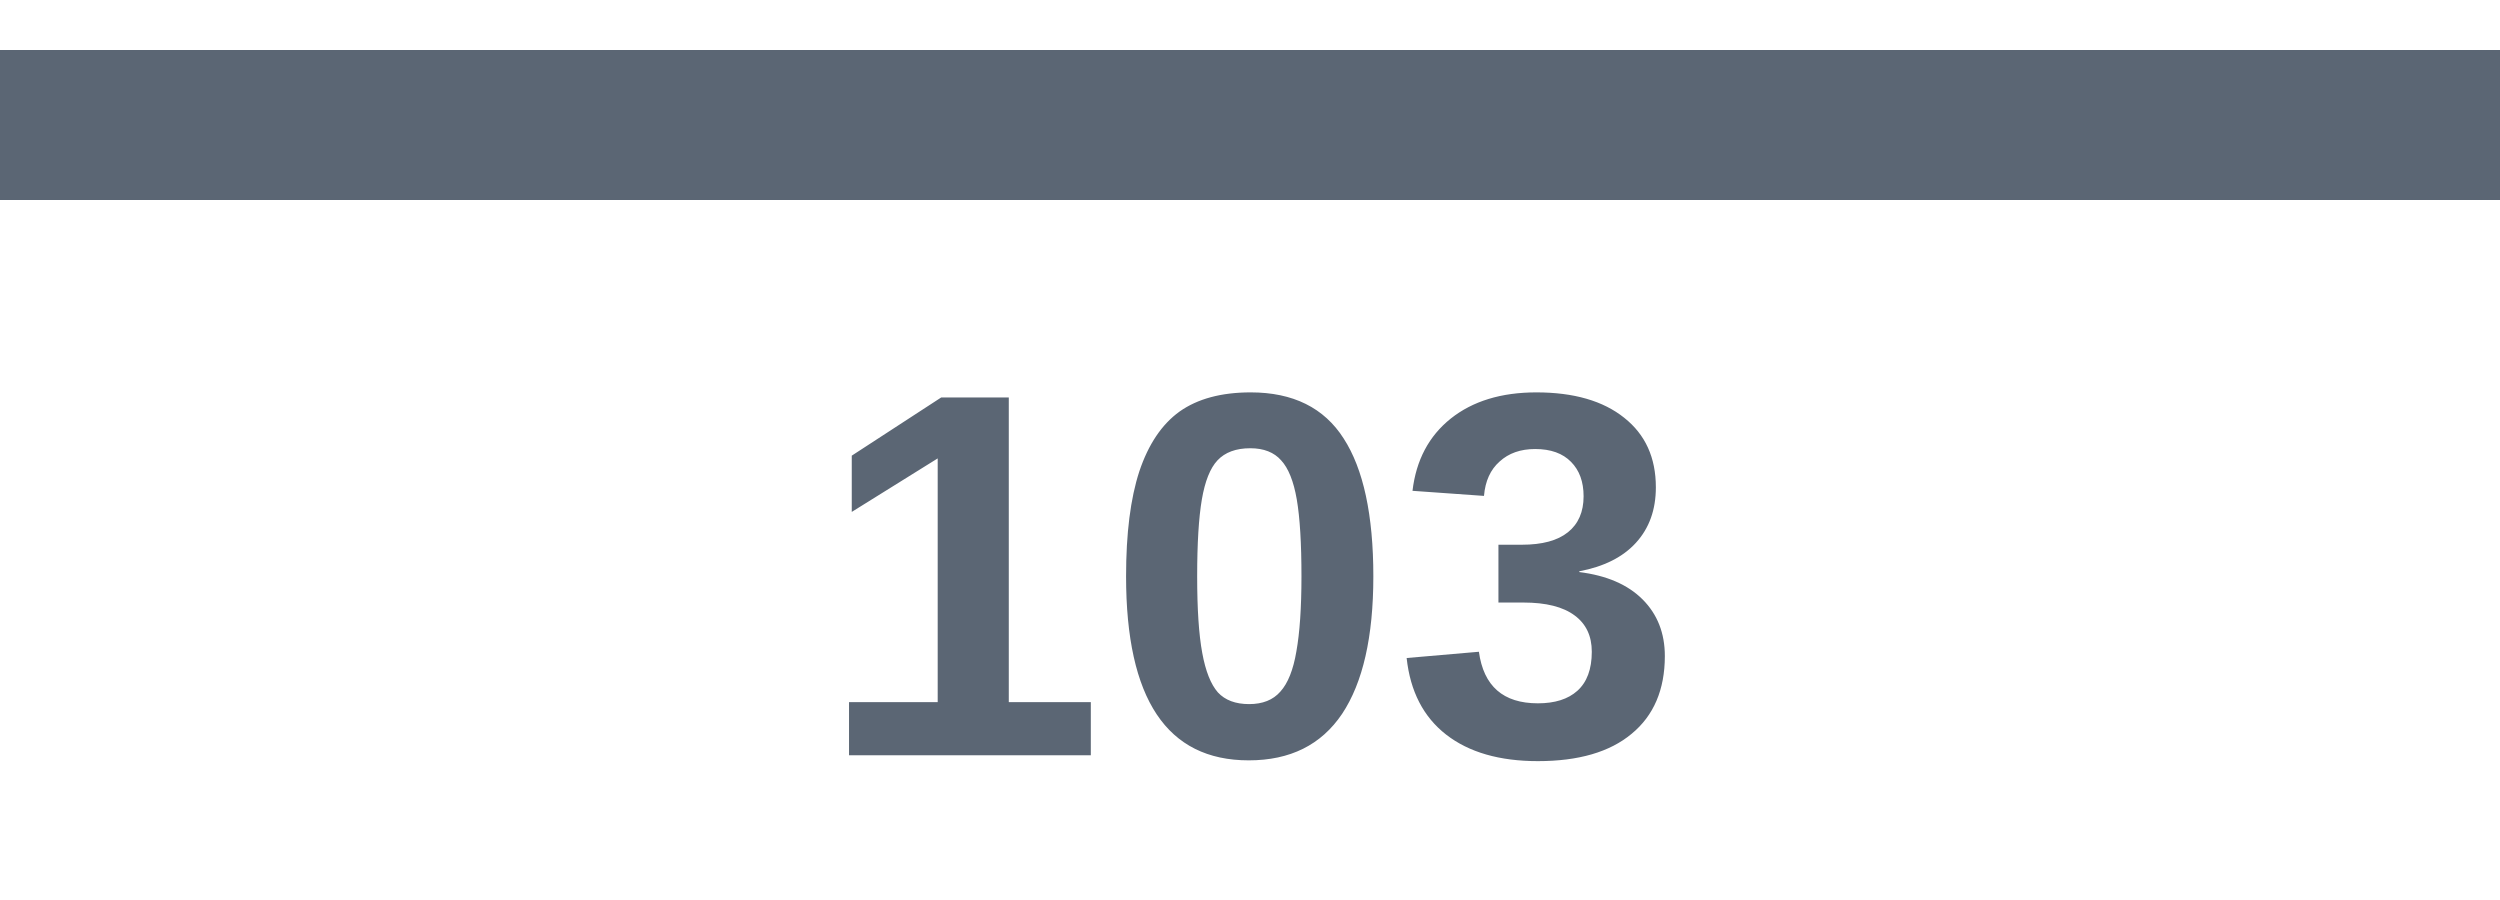
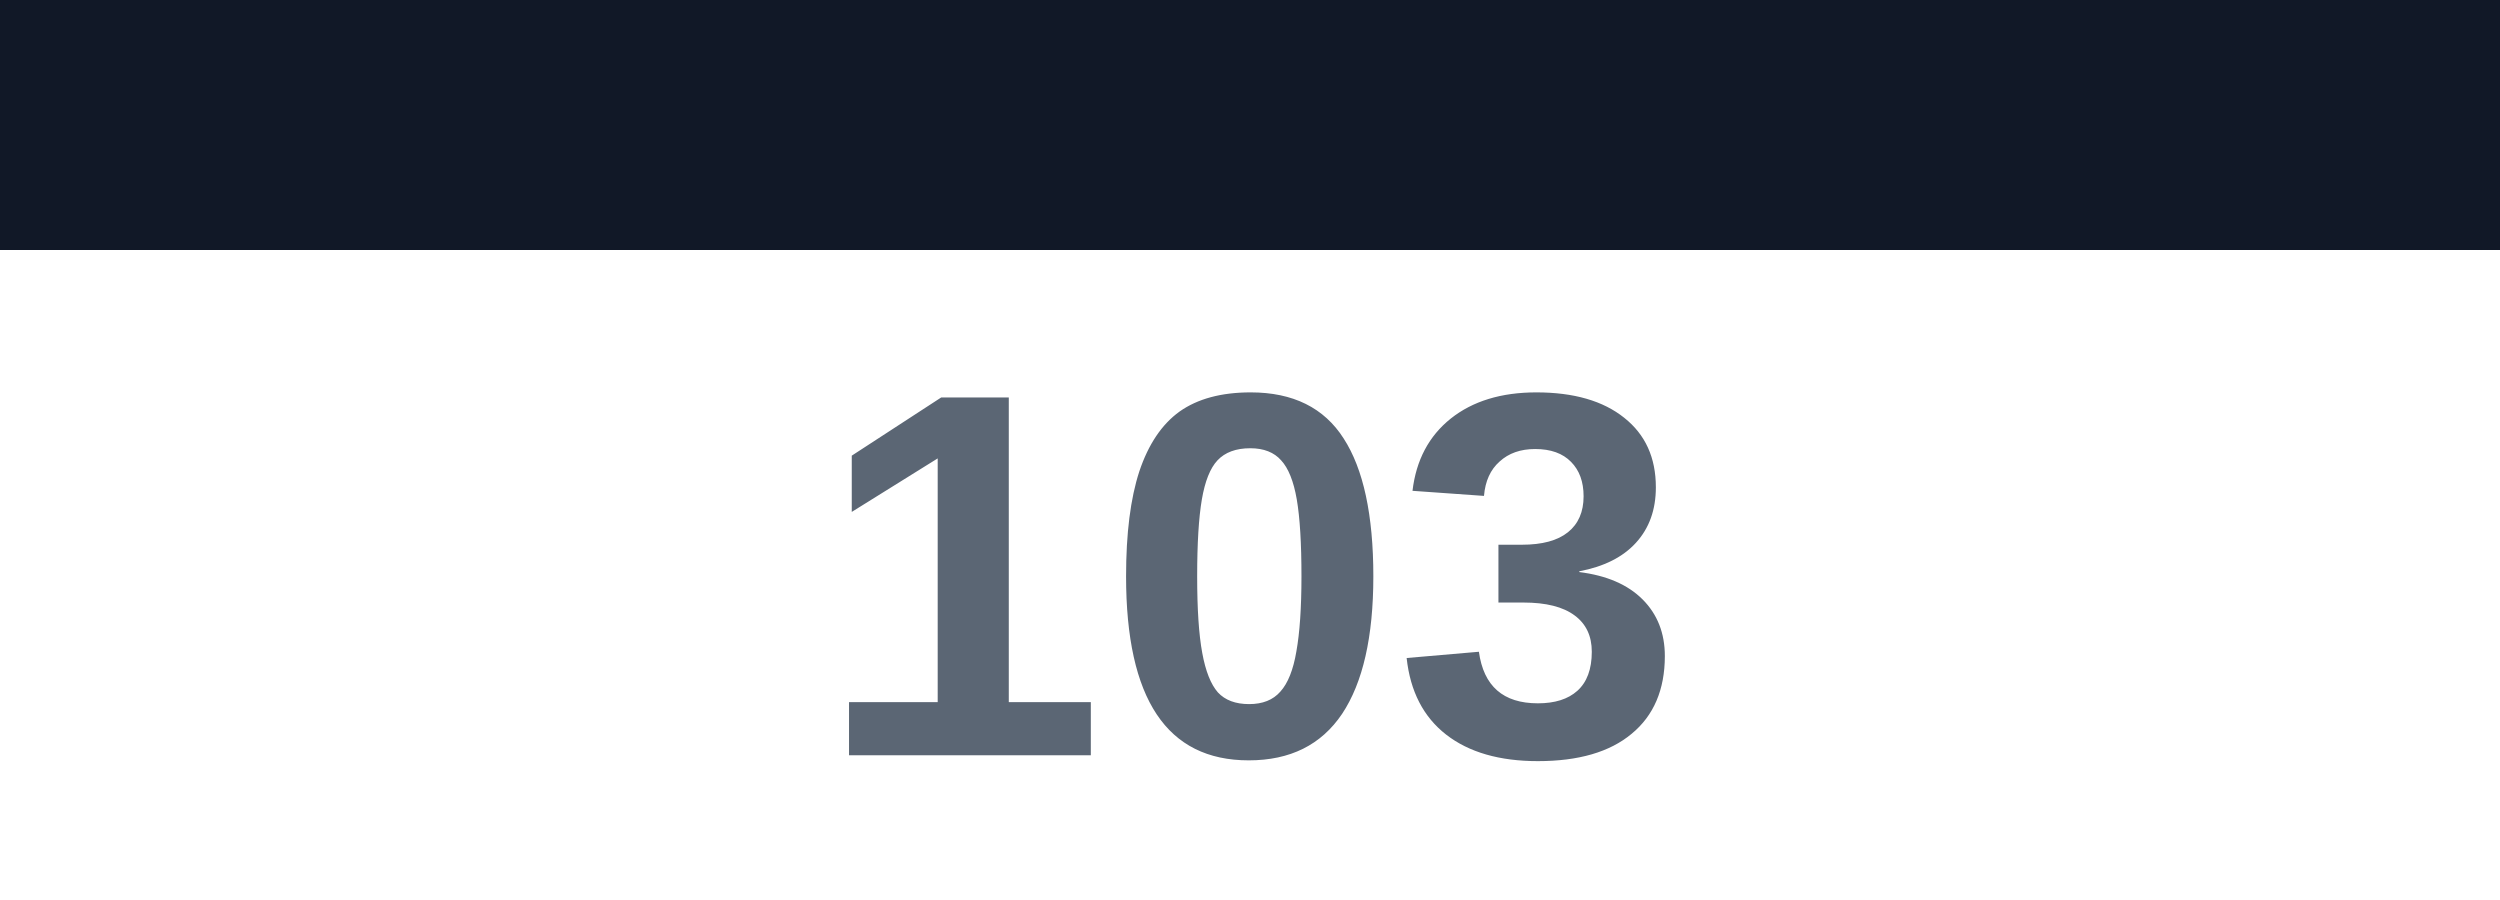
<svg xmlns="http://www.w3.org/2000/svg" viewBox="0 0 100 36" width="100" height="36">
-   <rect x="0" y="2" width="100" height="6" fill="#5b6674" />
+   <rect x="0" y="0" width="100" height="10" fill="#111827" />
  <text x="50" y="23" font-family="Arial, sans-serif" font-size="20.8" font-weight="bold" fill="#5b6674" text-anchor="middle" dominant-baseline="central">103</text>
</svg>
